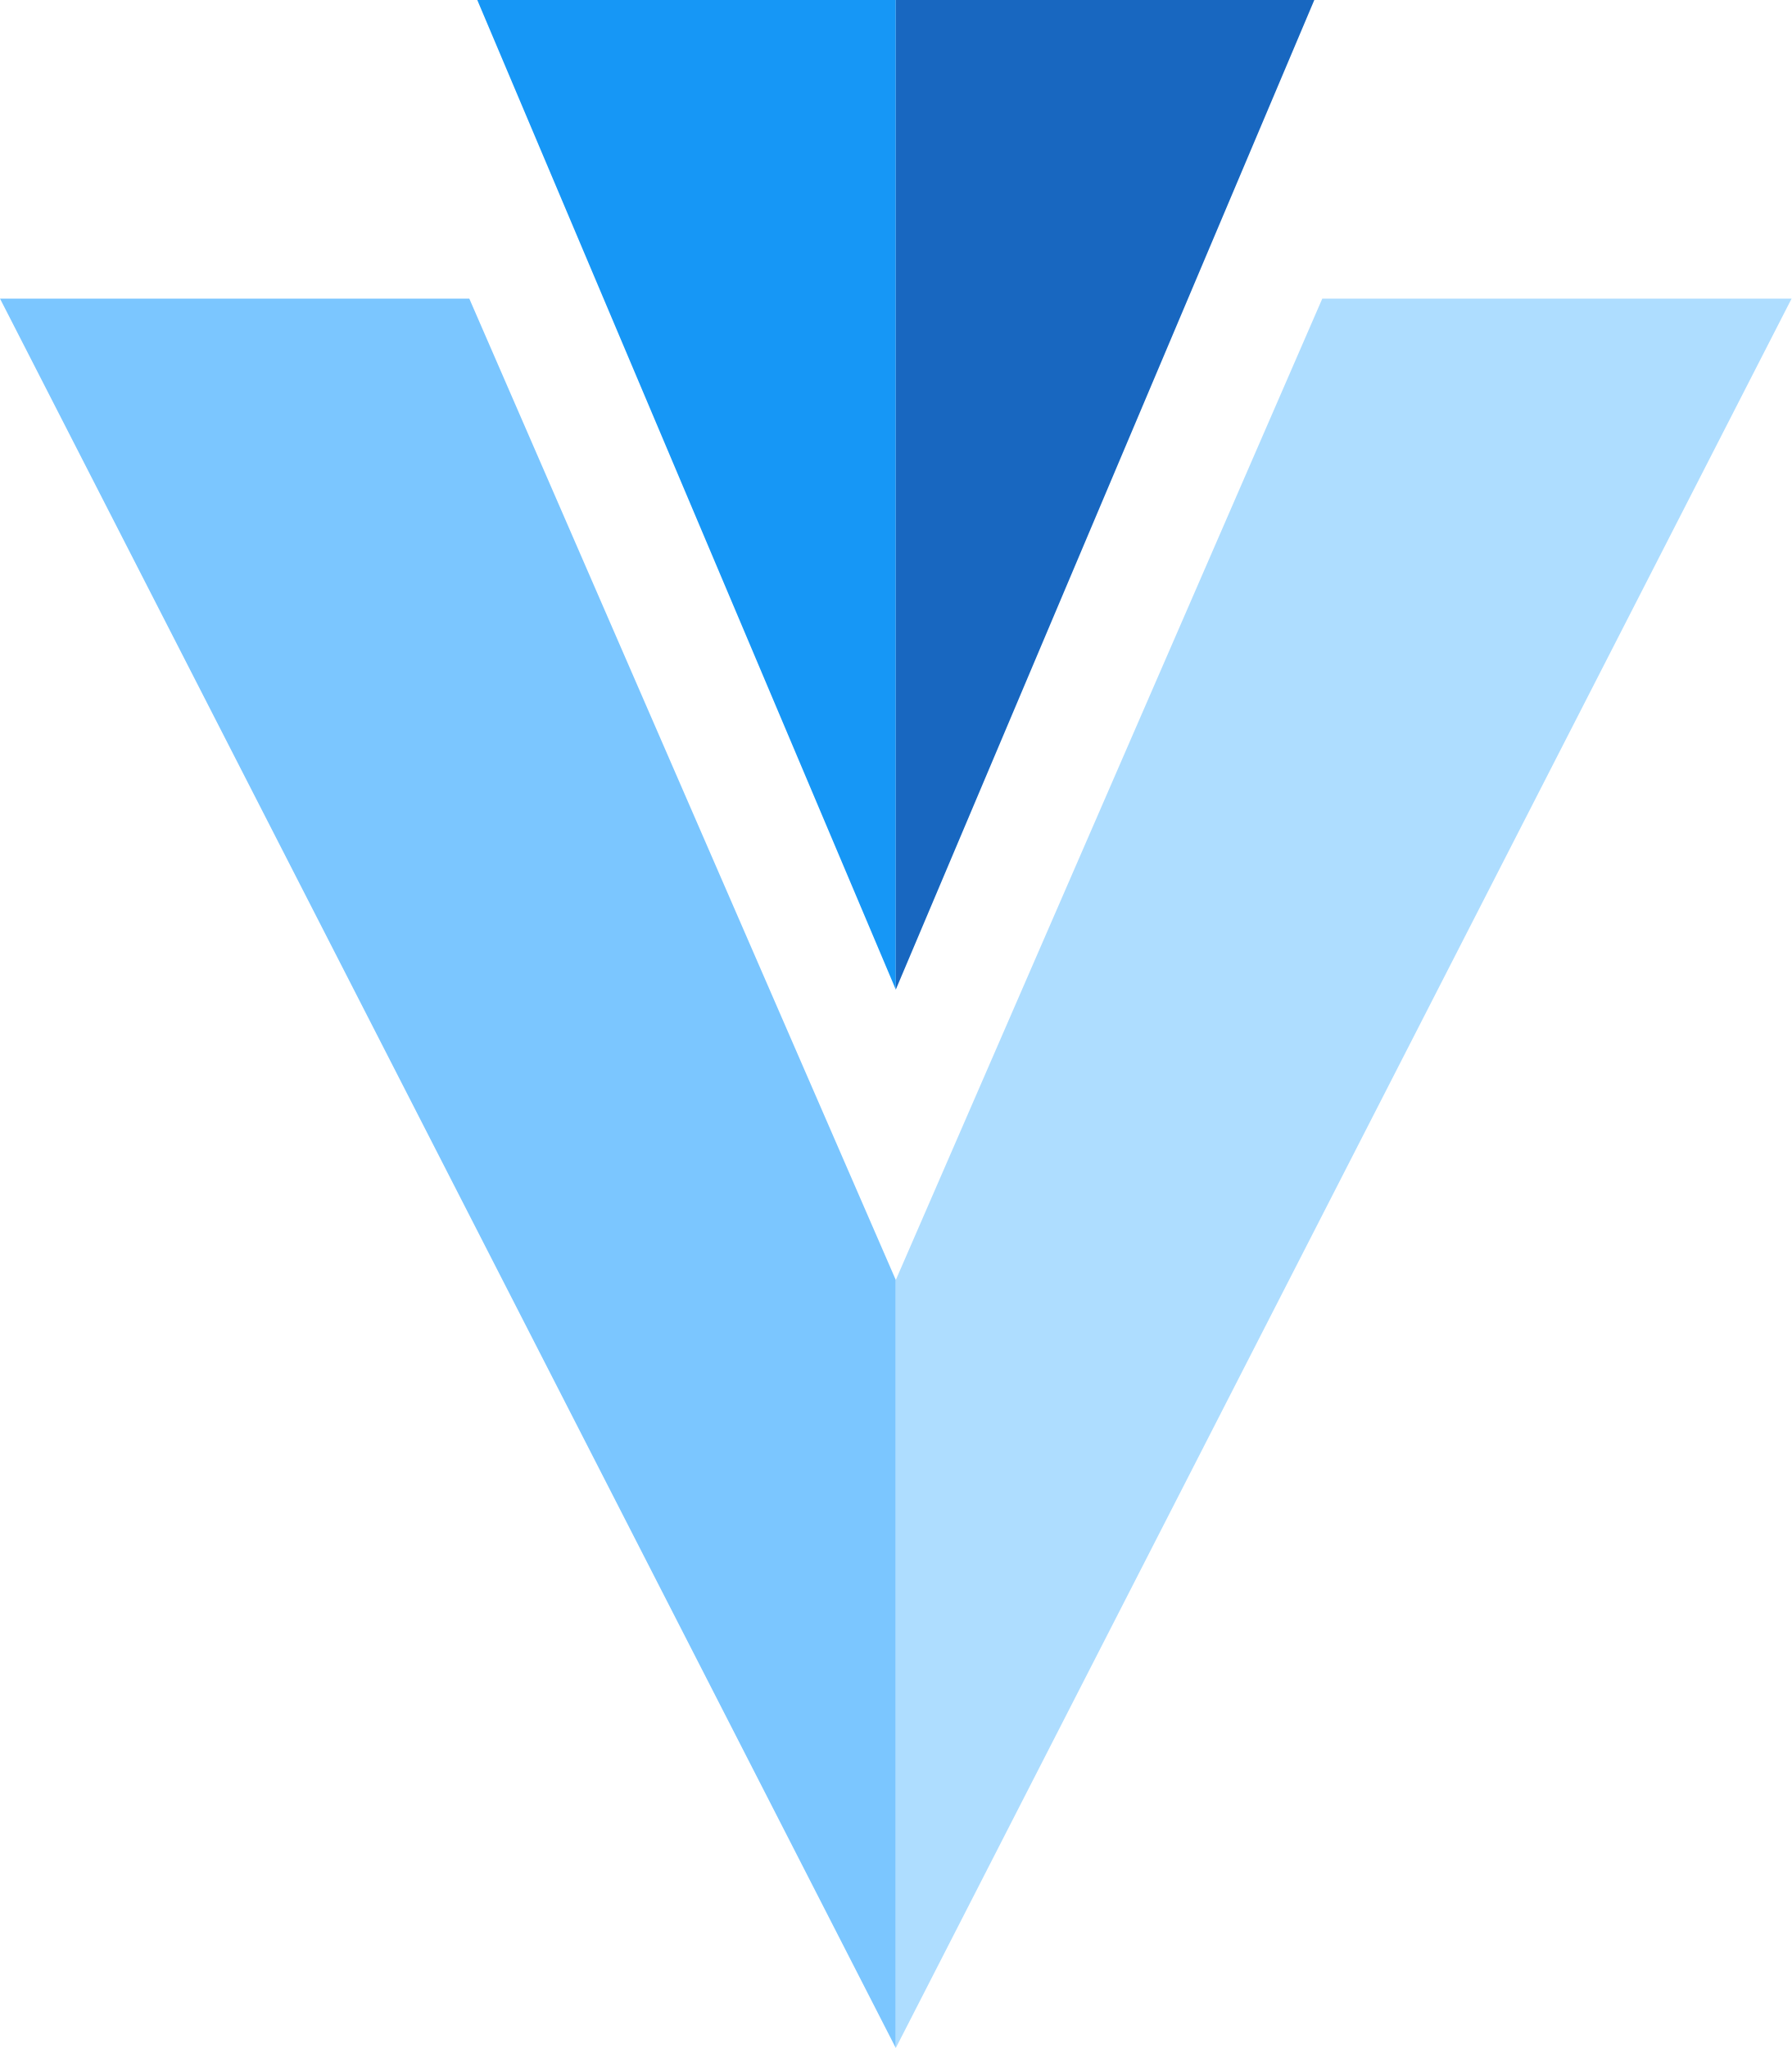
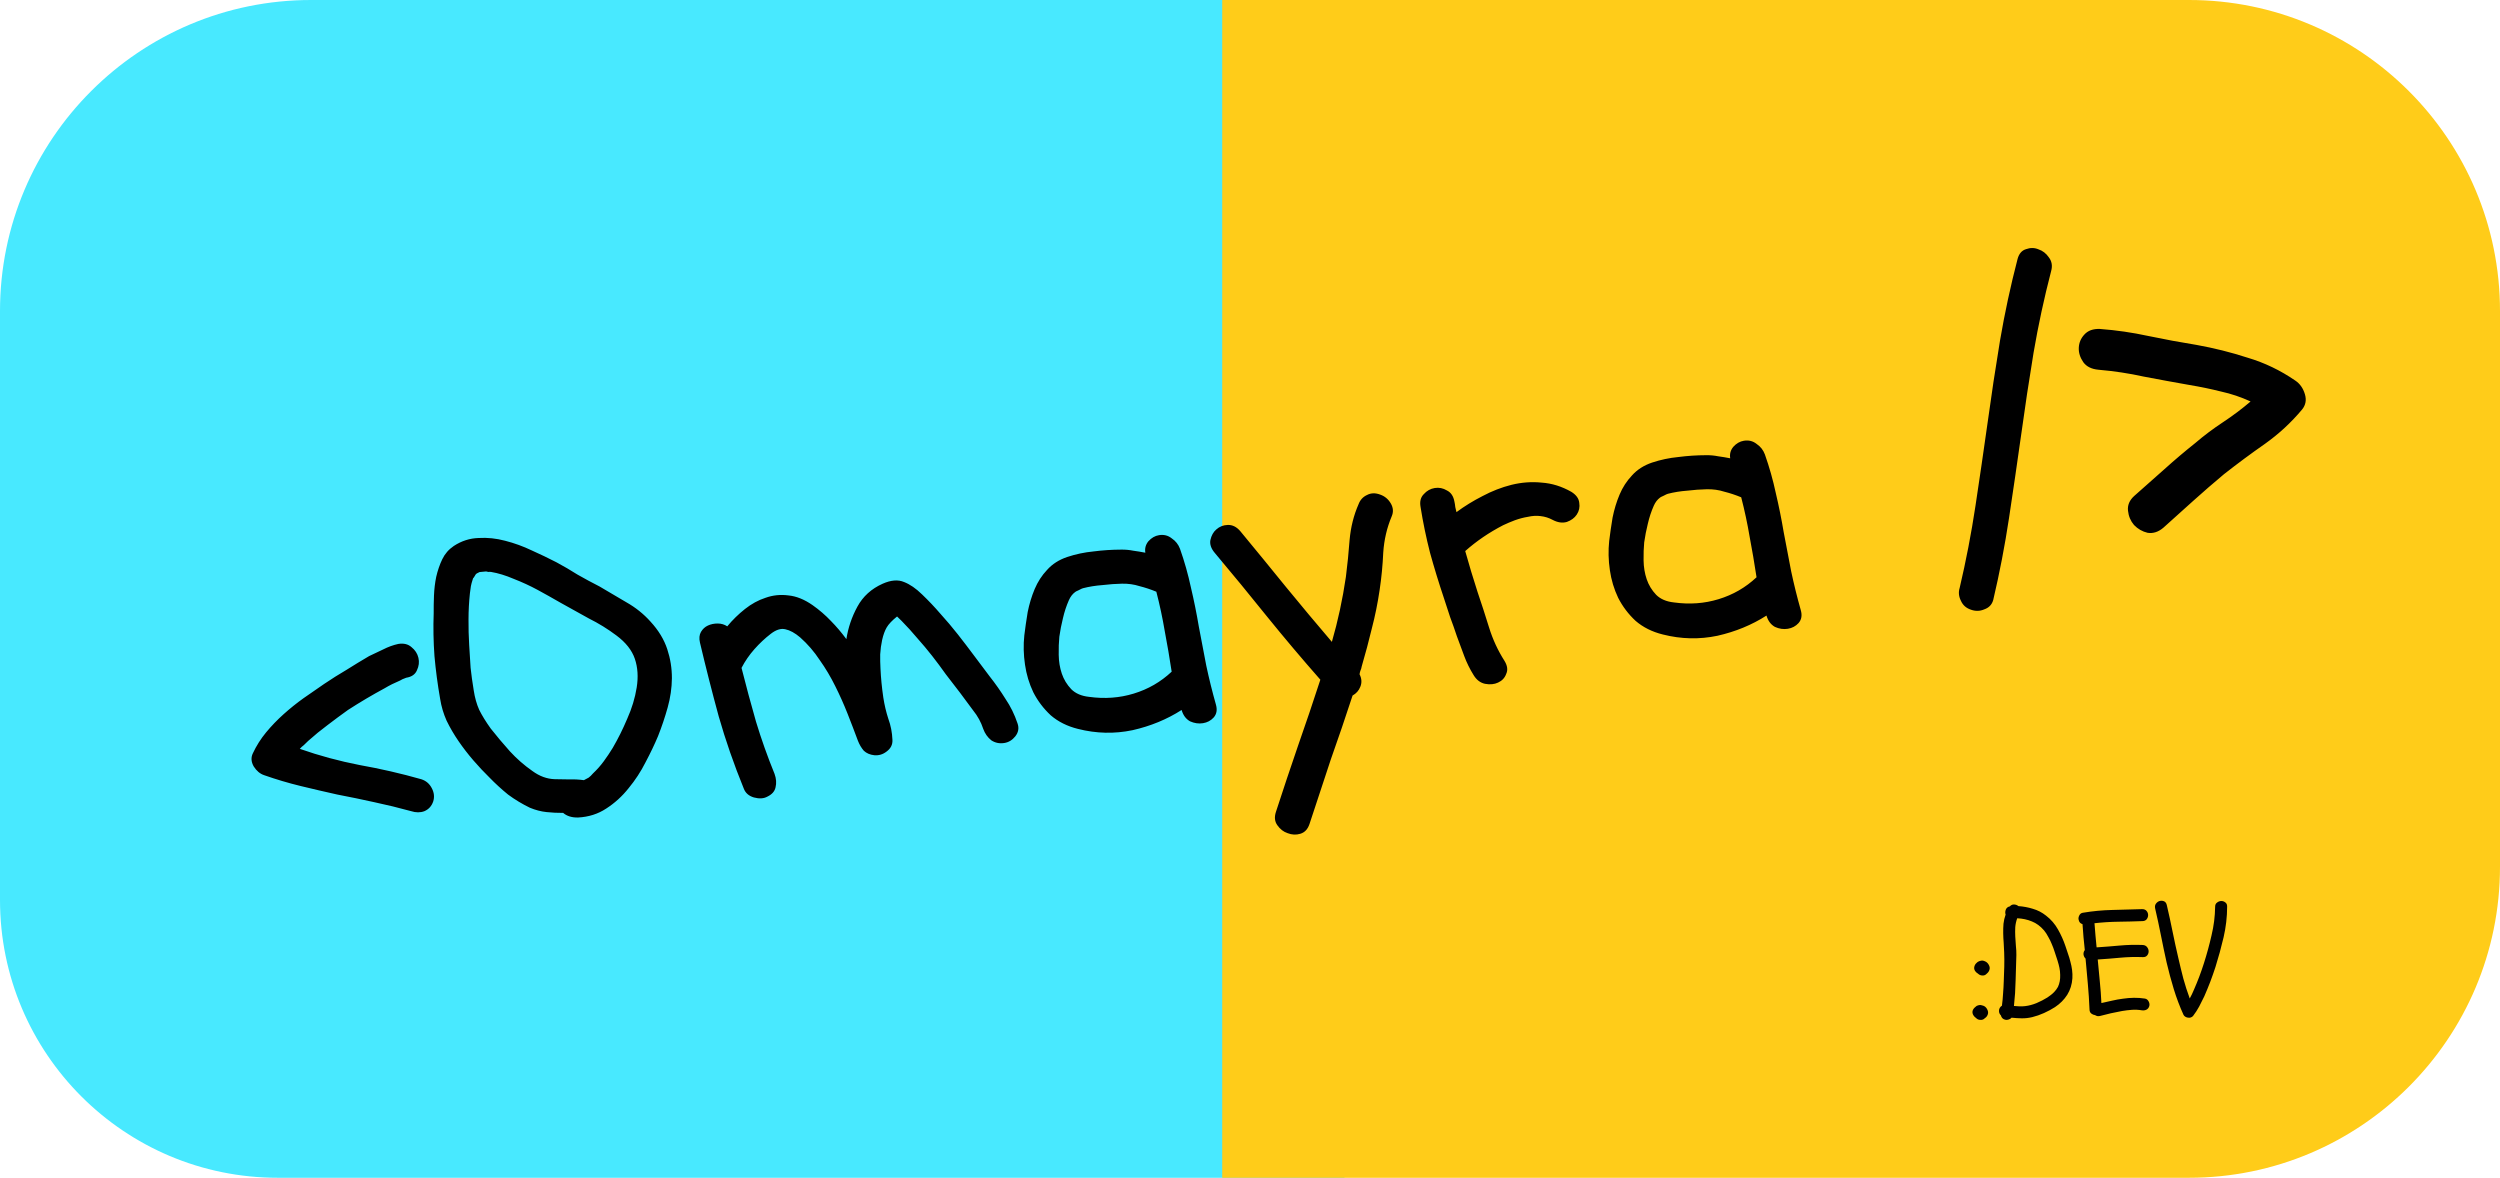
- <svg xmlns="http://www.w3.org/2000/svg" id="Layer_1" data-name="Layer 1" viewBox="0 0 87.5 100">
-   <defs>
-     <style>.cls-1{fill:#1697f6;}.cls-2{fill:#7bc6ff;}.cls-3{fill:#1867c0;}.cls-4{fill:#aeddff;}</style>
-   </defs>
-   <polyline class="cls-1" points="43.75 0 23.31 0 43.75 48.32" />
-   <polygon class="cls-2" points="43.75 62.5 43.75 100 0 14.58 22.92 14.58 43.75 62.5" />
-   <polyline class="cls-3" points="43.75 0 64.19 0 43.75 48.32" />
-   <polygon class="cls-4" points="64.58 14.58 87.5 14.58 43.75 100 43.75 62.5 64.58 14.58" />
+ <svg xmlns="http://www.w3.org/2000/svg" width="225" height="106" viewBox="0 0 225 106" fill="none">
+   <path d="M0 28C0 12.536 12.536 0 28 0H121V106H25C11.193 106 0 94.807 0 81V28Z" fill="#48E9FF" />
+   <path d="M110 0H197C212.464 0 225 12.536 225 28V78C225 93.464 212.464 106 197 106H110V0Z" fill="#FFCC19" />
+   <path d="M35.842 57.955C36.33 57.876 36.726 57.97 37.029 58.237C37.358 58.5 37.568 58.821 37.657 59.201C37.747 59.581 37.702 59.957 37.523 60.328C37.37 60.695 37.049 60.918 36.56 60.996C36.289 61.093 36.108 61.175 36.018 61.242C35.508 61.456 35.042 61.689 34.621 61.941C33.509 62.541 32.408 63.193 31.32 63.895C30.703 64.336 30.09 64.79 29.48 65.257C28.889 65.695 28.308 66.17 27.735 66.683C27.605 66.81 27.474 66.936 27.344 67.062C27.208 67.163 27.087 67.275 26.983 67.397C28.729 68.01 30.525 68.496 32.372 68.855C34.238 69.186 36.086 69.611 37.917 70.131C38.351 70.271 38.67 70.549 38.875 70.963C39.073 71.352 39.112 71.74 38.99 72.128C38.848 72.546 38.584 72.838 38.196 73.006C37.829 73.144 37.428 73.143 36.995 73.003C35.91 72.704 34.805 72.435 33.681 72.196C32.583 71.952 31.475 71.723 30.356 71.509C29.258 71.266 28.157 71.009 27.052 70.74C25.948 70.471 24.857 70.147 23.78 69.769C23.404 69.645 23.088 69.381 22.832 68.975C22.601 68.565 22.576 68.174 22.755 67.803C23.074 67.12 23.473 66.49 23.95 65.913C24.428 65.336 24.953 64.791 25.525 64.278C26.098 63.764 26.692 63.287 27.309 62.845C27.951 62.4 28.57 61.971 29.167 61.559C29.834 61.109 30.508 60.684 31.188 60.285C31.861 59.861 32.538 59.449 33.218 59.05C33.625 58.852 34.045 58.653 34.478 58.452C34.93 58.221 35.385 58.055 35.842 57.955ZM47.691 72.697C46.998 72.361 46.345 71.967 45.73 71.514C45.136 71.031 44.574 70.516 44.045 69.97C43.559 69.496 43.077 68.982 42.599 68.428C42.121 67.873 41.679 67.3 41.272 66.708C40.866 66.116 40.507 65.503 40.197 64.869C39.913 64.231 39.719 63.578 39.615 62.911C39.386 61.606 39.215 60.318 39.102 59.047C39.008 57.746 38.985 56.461 39.032 55.191C39.027 54.718 39.036 54.19 39.058 53.608C39.081 53.025 39.148 52.462 39.259 51.918C39.391 51.344 39.573 50.815 39.805 50.33C40.038 49.845 40.384 49.447 40.844 49.136C41.538 48.682 42.282 48.443 43.077 48.42C43.866 48.372 44.66 48.454 45.458 48.667C46.281 48.877 47.084 49.168 47.866 49.542C48.642 49.89 49.38 50.244 50.079 50.605C50.72 50.949 51.355 51.32 51.983 51.718C52.631 52.087 53.288 52.442 53.956 52.781C54.762 53.256 55.568 53.731 56.374 54.206C57.206 54.677 57.93 55.257 58.547 55.947C59.265 56.726 59.767 57.553 60.054 58.427C60.334 59.276 60.474 60.148 60.471 61.043C60.463 61.913 60.337 62.788 60.091 63.67C59.846 64.552 59.556 65.414 59.221 66.257C58.914 66.991 58.539 67.775 58.096 68.61C57.678 69.44 57.168 70.22 56.566 70.948C55.99 71.673 55.32 72.281 54.555 72.773C53.816 73.26 52.972 73.528 52.023 73.576C51.465 73.587 51.018 73.449 50.684 73.161C50.177 73.164 49.678 73.139 49.185 73.087C48.692 73.035 48.194 72.905 47.691 72.697ZM42.637 62.147C42.735 62.788 42.898 63.367 43.127 63.883C43.381 64.394 43.728 64.957 44.166 65.57C44.7 66.247 45.275 66.93 45.892 67.62C46.502 68.284 47.175 68.873 47.91 69.386C48.556 69.86 49.228 70.107 49.926 70.126C50.382 70.131 50.824 70.139 51.253 70.148C51.676 70.133 52.108 70.155 52.55 70.215C52.692 70.14 52.834 70.064 52.977 69.989C53.113 69.888 53.243 69.761 53.368 69.61C53.739 69.26 54.065 68.892 54.347 68.504C54.63 68.117 54.896 67.719 55.146 67.31C55.621 66.496 56.056 65.624 56.449 64.692C56.869 63.756 57.154 62.816 57.304 61.87C57.454 60.925 57.398 60.066 57.136 59.293C56.873 58.52 56.32 57.819 55.478 57.193C54.7 56.608 53.872 56.097 52.994 55.66C52.137 55.193 51.292 54.724 50.46 54.253C49.749 53.842 49.057 53.454 48.384 53.089C47.71 52.724 46.991 52.393 46.227 52.095C45.514 51.789 44.838 51.583 44.199 51.475C44.116 51.462 44.036 51.462 43.959 51.475C43.901 51.458 43.831 51.443 43.748 51.43L43.161 51.485C42.967 51.569 42.85 51.641 42.811 51.7C42.679 51.931 42.6 52.049 42.574 52.053C42.466 52.387 42.401 52.621 42.38 52.756C42.358 52.891 42.329 53.106 42.292 53.401C42.209 54.178 42.167 54.961 42.166 55.75C42.16 56.514 42.18 57.274 42.225 58.03C42.27 58.785 42.313 59.476 42.354 60.101C42.42 60.721 42.515 61.403 42.637 62.147ZM69.072 71.692C68.742 71.877 68.335 71.903 67.85 71.771C67.391 71.635 67.088 71.368 66.94 70.971C66.053 68.798 65.301 66.631 64.683 64.468C64.085 62.275 63.523 60.064 62.996 57.834C62.906 57.454 62.937 57.133 63.089 56.871C63.241 56.61 63.449 56.419 63.714 56.297C63.979 56.175 64.271 56.115 64.592 56.116C64.912 56.117 65.199 56.202 65.453 56.371C65.93 55.794 66.462 55.275 67.046 54.812C67.631 54.349 68.245 54.013 68.89 53.804C69.554 53.565 70.244 53.493 70.961 53.588C71.671 53.657 72.394 53.949 73.129 54.461C73.737 54.889 74.29 55.366 74.787 55.891C75.279 56.39 75.741 56.934 76.174 57.522C76.332 56.496 76.662 55.522 77.165 54.599C77.667 53.676 78.425 52.988 79.439 52.535C80.188 52.203 80.83 52.153 81.365 52.382C81.893 52.586 82.435 52.959 82.99 53.501C83.577 54.064 84.128 54.646 84.644 55.247C85.185 55.843 85.704 56.457 86.2 57.087C86.695 57.718 87.178 58.35 87.649 58.984C88.119 59.619 88.586 60.241 89.05 60.85C89.584 61.527 90.066 62.212 90.496 62.905C90.947 63.569 91.307 64.301 91.575 65.099C91.728 65.522 91.661 65.914 91.373 66.276C91.105 66.609 90.778 66.807 90.392 66.869C89.955 66.939 89.562 66.858 89.213 66.625C88.885 66.362 88.643 66.02 88.49 65.597C88.295 64.997 87.99 64.441 87.576 63.929C87.181 63.388 86.789 62.859 86.4 62.343C85.98 61.806 85.556 61.256 85.13 60.693C84.729 60.127 84.318 59.575 83.898 59.037C83.477 58.5 83.031 57.967 82.559 57.438C82.113 56.905 81.644 56.389 81.153 55.889C81.083 55.822 81.014 55.754 80.944 55.686C80.875 55.618 80.806 55.551 80.736 55.483C80.288 55.845 79.978 56.171 79.806 56.462C79.635 56.752 79.497 57.13 79.393 57.594C79.303 58.003 79.245 58.434 79.218 58.885C79.211 59.307 79.22 59.74 79.244 60.183C79.282 61.019 79.367 61.887 79.499 62.786C79.603 63.454 79.753 64.087 79.948 64.687C80.169 65.283 80.293 65.921 80.32 66.6C80.339 67.018 80.166 67.362 79.803 67.631C79.465 67.896 79.092 68.009 78.682 67.97C78.298 67.927 77.986 67.793 77.746 67.569C77.526 67.315 77.349 67.014 77.213 66.668C76.919 65.874 76.606 65.056 76.274 64.215C75.941 63.374 75.574 62.552 75.171 61.749C74.761 60.92 74.297 60.14 73.777 59.408C73.277 58.647 72.689 57.966 72.013 57.365C71.545 56.967 71.101 56.723 70.679 56.633C70.283 56.539 69.848 56.675 69.374 57.041C68.855 57.44 68.363 57.901 67.899 58.423C67.436 58.946 67.048 59.508 66.737 60.111C67.146 61.729 67.58 63.342 68.041 64.952C68.521 66.532 69.078 68.1 69.712 69.655C69.865 70.077 69.894 70.481 69.798 70.865C69.721 71.219 69.48 71.495 69.072 71.692ZM97.019 65.602C96.055 65.363 95.238 64.955 94.568 64.379C93.918 63.774 93.394 63.082 92.997 62.304C92.625 61.523 92.376 60.694 92.25 59.82C92.117 58.921 92.097 58.043 92.188 57.186C92.27 56.515 92.371 55.815 92.492 55.085C92.639 54.351 92.849 53.659 93.123 53.01C93.397 52.36 93.768 51.787 94.238 51.29C94.702 50.768 95.304 50.382 96.046 50.13C96.813 49.875 97.601 49.708 98.41 49.63C99.238 49.523 100.066 49.468 100.893 49.466C101.265 49.459 101.633 49.491 101.997 49.564C102.355 49.612 102.716 49.672 103.081 49.744C103.017 49.36 103.109 49.016 103.357 48.713C103.632 48.406 103.949 48.223 104.309 48.165C104.746 48.094 105.129 48.19 105.458 48.453C105.806 48.686 106.054 49.001 106.202 49.398C106.606 50.544 106.932 51.701 107.182 52.871C107.458 54.037 107.694 55.209 107.893 56.387C108.117 57.561 108.341 58.735 108.565 59.91C108.814 61.08 109.103 62.243 109.43 63.401C109.569 63.878 109.502 64.271 109.227 64.578C108.973 64.856 108.653 65.026 108.267 65.088C107.881 65.15 107.494 65.094 107.106 64.92C106.738 64.717 106.484 64.376 106.344 63.899C105.023 64.744 103.551 65.35 101.93 65.717C100.302 66.058 98.665 66.02 97.019 65.602ZM95.34 57.309C95.293 57.79 95.274 58.332 95.284 58.936C95.293 59.539 95.386 60.103 95.563 60.627C95.74 61.151 96.024 61.618 96.415 62.029C96.799 62.414 97.334 62.644 98.019 62.717C99.425 62.911 100.764 62.813 102.033 62.424C103.328 62.031 104.467 61.374 105.45 60.452C105.26 59.193 105.052 57.977 104.828 56.803C104.63 55.625 104.377 54.442 104.07 53.255C103.567 53.047 103.06 52.879 102.55 52.751C102.059 52.593 101.534 52.52 100.977 52.531C100.419 52.542 99.828 52.585 99.205 52.659C98.602 52.704 98.024 52.797 97.47 52.939C97.419 52.947 97.286 53.008 97.073 53.122C96.879 53.206 96.772 53.262 96.753 53.292C96.525 53.46 96.342 53.7 96.202 54.012C95.976 54.522 95.797 55.064 95.665 55.638C95.528 56.186 95.419 56.743 95.34 57.309ZM124.224 44.516C124.632 44.66 124.948 44.925 125.173 45.31C125.397 45.694 125.422 46.085 125.249 46.481C124.822 47.498 124.57 48.577 124.493 49.721C124.442 50.861 124.334 51.983 124.168 53.089C123.994 54.275 123.76 55.431 123.466 56.557C123.197 57.679 122.893 58.82 122.553 59.98C122.532 60.115 122.494 60.239 122.441 60.353C122.408 60.437 122.38 60.547 122.359 60.682C122.557 61.071 122.58 61.449 122.426 61.816C122.293 62.153 122.061 62.414 121.731 62.599C121.096 64.543 120.442 66.464 119.769 68.362C119.128 70.281 118.491 72.212 117.856 74.157C117.7 74.629 117.423 74.924 117.024 75.041C116.65 75.154 116.272 75.136 115.89 74.987C115.514 74.864 115.204 74.624 114.96 74.269C114.722 73.939 114.68 73.538 114.835 73.066C115.484 71.066 116.149 69.078 116.829 67.1C117.515 65.147 118.183 63.172 118.832 61.173C117.19 59.306 115.596 57.419 114.051 55.511C112.5 53.578 110.926 51.661 109.33 49.762C108.997 49.368 108.865 48.982 108.936 48.602C109.026 48.193 109.204 47.874 109.471 47.647C109.757 47.391 110.099 47.256 110.497 47.245C110.92 47.229 111.298 47.418 111.632 47.812C113.014 49.483 114.383 51.156 115.74 52.831C117.091 54.481 118.467 56.127 119.869 57.769C120.413 55.892 120.833 53.943 121.13 51.922C121.27 50.82 121.381 49.711 121.464 48.592C121.567 47.444 121.834 46.375 122.268 45.384C122.415 44.992 122.67 44.714 123.031 44.55C123.387 44.361 123.785 44.35 124.224 44.516ZM127.85 45.627C127.762 45.142 127.858 44.758 128.138 44.476C128.413 44.168 128.743 43.983 129.128 43.921C129.514 43.859 129.878 43.932 130.221 44.14C130.583 44.318 130.808 44.65 130.896 45.136C130.932 45.288 130.958 45.454 130.975 45.636C131.01 45.788 131.046 45.94 131.082 46.092C131.809 45.554 132.59 45.073 133.424 44.649C134.277 44.195 135.145 43.858 136.027 43.636C136.934 43.411 137.839 43.344 138.742 43.435C139.664 43.497 140.556 43.773 141.42 44.265C141.858 44.537 142.096 44.867 142.134 45.255C142.198 45.639 142.122 45.994 141.905 46.318C141.708 46.613 141.412 46.832 141.019 46.974C140.62 47.092 140.191 47.029 139.734 46.787C139.397 46.605 139.037 46.492 138.653 46.449C138.295 46.401 137.913 46.423 137.508 46.515C137.122 46.577 136.732 46.68 136.339 46.822C135.971 46.961 135.62 47.109 135.284 47.269C134.023 47.92 132.885 48.695 131.87 49.596C132.215 50.829 132.585 52.059 132.982 53.284C133.33 54.307 133.674 55.369 134.015 56.472C134.349 57.549 134.813 58.553 135.407 59.483C135.669 59.915 135.72 60.301 135.561 60.642C135.433 61.005 135.188 61.268 134.826 61.432C134.49 61.591 134.099 61.628 133.652 61.543C133.23 61.453 132.888 61.192 132.626 60.761C132.283 60.211 132.001 59.639 131.78 59.043C131.559 58.447 131.338 57.851 131.117 57.255C130.928 56.681 130.726 56.108 130.511 55.538C130.316 54.938 130.124 54.35 129.935 53.776C129.483 52.428 129.073 51.087 128.704 49.752C128.355 48.387 128.07 47.013 127.85 45.627ZM149.657 57.104C148.693 56.865 147.877 56.457 147.207 55.881C146.557 55.276 146.033 54.584 145.636 53.806C145.264 53.025 145.015 52.197 144.889 51.322C144.756 50.423 144.736 49.545 144.827 48.688C144.908 48.017 145.01 47.317 145.131 46.587C145.278 45.853 145.488 45.161 145.762 44.512C146.035 43.862 146.407 43.289 146.877 42.792C147.341 42.27 147.943 41.884 148.685 41.632C149.452 41.377 150.24 41.21 151.048 41.132C151.877 41.025 152.705 40.97 153.532 40.968C153.904 40.961 154.272 40.993 154.636 41.066C154.994 41.114 155.355 41.174 155.719 41.247C155.655 40.862 155.748 40.519 155.996 40.215C156.271 39.908 156.588 39.725 156.948 39.667C157.385 39.596 157.768 39.693 158.097 39.955C158.445 40.188 158.693 40.503 158.84 40.901C159.244 42.046 159.571 43.203 159.821 44.373C160.096 45.539 160.333 46.711 160.531 47.889C160.755 49.063 160.979 50.238 161.204 51.412C161.453 52.582 161.741 53.745 162.068 54.903C162.208 55.38 162.14 55.773 161.866 56.08C161.611 56.358 161.291 56.528 160.906 56.59C160.52 56.653 160.133 56.597 159.745 56.422C159.377 56.219 159.123 55.878 158.983 55.401C157.662 56.246 156.19 56.852 154.569 57.219C152.941 57.56 151.304 57.522 149.657 57.104ZM147.978 48.811C147.932 49.292 147.913 49.834 147.922 50.438C147.932 51.042 148.025 51.605 148.202 52.129C148.379 52.653 148.663 53.12 149.053 53.531C149.438 53.916 149.973 54.146 150.657 54.219C152.064 54.413 153.402 54.316 154.672 53.926C155.966 53.533 157.106 52.876 158.089 51.954C157.898 50.696 157.691 49.479 157.467 48.305C157.269 47.127 157.016 45.944 156.709 44.757C156.206 44.549 155.699 44.381 155.189 44.253C154.698 44.095 154.173 44.022 153.615 44.033C153.058 44.044 152.467 44.087 151.844 44.161C151.241 44.206 150.662 44.299 150.109 44.441C150.057 44.45 149.925 44.511 149.712 44.624C149.518 44.708 149.411 44.764 149.391 44.794C149.164 44.962 148.981 45.202 148.841 45.514C148.615 46.024 148.436 46.566 148.304 47.14C148.167 47.688 148.058 48.245 147.978 48.811ZM181.584 23.297C181.714 22.829 181.966 22.539 182.339 22.426C182.733 22.283 183.108 22.288 183.464 22.441C183.84 22.565 184.15 22.804 184.394 23.16C184.664 23.511 184.734 23.92 184.605 24.388C183.975 26.805 183.447 29.259 183.02 31.748C182.614 34.208 182.239 36.689 181.896 39.191C181.548 41.668 181.186 44.147 180.811 46.628C180.436 49.109 179.963 51.567 179.39 54.001C179.274 54.414 179.007 54.694 178.588 54.841C178.2 55.009 177.803 55.02 177.395 54.876C176.961 54.735 176.658 54.468 176.485 54.075C176.287 53.686 176.248 53.298 176.37 52.91C176.943 50.476 177.416 48.018 177.791 45.537C178.166 43.056 178.527 40.577 178.876 38.1C179.219 35.598 179.594 33.117 180 30.657C180.426 28.168 180.954 25.714 181.584 23.297ZM197.699 31.044C199.271 31.327 200.803 31.711 202.295 32.196C203.81 32.646 205.237 33.331 206.576 34.252C206.994 34.532 207.283 34.943 207.443 35.485C207.596 35.997 207.512 36.453 207.19 36.852C206.217 38.02 205.099 39.053 203.838 39.951C202.601 40.814 201.374 41.722 200.159 42.676C199.222 43.459 198.305 44.254 197.407 45.062C196.509 45.87 195.611 46.678 194.713 47.486C194.261 47.875 193.785 48.03 193.286 47.953C192.811 47.84 192.404 47.606 192.063 47.251C191.754 46.89 191.573 46.462 191.52 45.965C191.466 45.468 191.651 45.028 192.072 44.644C193.001 43.831 193.915 43.021 194.813 42.213C195.711 41.405 196.631 40.625 197.575 39.873C198.347 39.211 199.177 38.588 200.063 38.003C200.95 37.418 201.78 36.794 202.552 36.133C201.69 35.735 200.802 35.437 199.89 35.237C198.971 35.006 198.028 34.811 197.062 34.651C195.658 34.404 194.286 34.152 192.944 33.895C191.626 33.603 190.264 33.397 188.858 33.276C188.236 33.219 187.782 32.992 187.496 32.596C187.204 32.17 187.069 31.734 187.091 31.288C187.114 30.843 187.278 30.453 187.584 30.119C187.913 29.75 188.385 29.58 189 29.607C190.467 29.717 191.91 29.926 193.328 30.234C194.777 30.537 196.234 30.807 197.699 31.044Z" fill="black" />
+   <path d="M178.589 90.556C178.708 90.627 178.802 90.735 178.868 90.88C178.934 91.025 178.946 91.162 178.903 91.29C178.851 91.446 178.762 91.561 178.636 91.635C178.537 91.746 178.411 91.798 178.255 91.79C178.101 91.792 177.972 91.744 177.87 91.645C177.731 91.537 177.643 91.447 177.605 91.374C177.53 91.248 177.505 91.121 177.53 90.993C177.564 90.865 177.635 90.754 177.743 90.662C177.761 90.643 177.783 90.625 177.81 90.606C177.837 90.579 177.864 90.555 177.891 90.537C177.972 90.499 178.018 90.481 178.027 90.481C178.045 90.48 178.099 90.471 178.19 90.451C178.263 90.45 178.318 90.459 178.355 90.477C178.446 90.494 178.524 90.52 178.589 90.556ZM178.735 86.561C178.855 86.633 178.948 86.741 179.015 86.886C179.081 87.022 179.093 87.154 179.049 87.282C179.015 87.41 178.931 87.53 178.796 87.641C178.698 87.751 178.571 87.803 178.416 87.796C178.261 87.789 178.132 87.736 178.03 87.637C177.901 87.556 177.808 87.471 177.752 87.38C177.677 87.254 177.656 87.126 177.69 86.998C177.724 86.861 177.791 86.751 177.89 86.668C177.952 86.603 178.006 86.561 178.051 86.543C178.124 86.505 178.169 86.486 178.187 86.486C178.205 86.477 178.255 86.467 178.337 86.457C178.364 86.448 178.396 86.447 178.433 86.456C178.469 86.465 178.497 86.469 178.515 86.469C178.561 86.477 178.597 86.49 178.625 86.508C178.662 86.526 178.699 86.544 178.735 86.561ZM186.515 88.038C186.48 88.594 186.325 89.093 186.05 89.534C185.775 89.966 185.408 90.335 184.949 90.641C184.642 90.837 184.313 91.014 183.96 91.173C183.607 91.332 183.254 91.455 182.9 91.542C182.582 91.618 182.269 91.654 181.959 91.649C181.658 91.644 181.352 91.625 181.041 91.592C180.97 91.675 180.88 91.731 180.771 91.759C180.671 91.797 180.571 91.803 180.47 91.777C180.26 91.725 180.13 91.594 180.08 91.385C179.969 91.277 179.912 91.146 179.909 90.991C179.906 90.79 179.994 90.629 180.174 90.509C180.222 90.144 180.257 89.779 180.277 89.414C180.307 89.049 180.328 88.679 180.339 88.305C180.359 87.868 180.374 87.435 180.384 87.006C180.395 86.578 180.392 86.145 180.375 85.707C180.37 85.434 180.355 85.151 180.332 84.86C180.308 84.569 180.294 84.282 180.289 83.999C180.284 83.708 180.292 83.42 180.314 83.138C180.346 82.855 180.409 82.58 180.505 82.315C180.457 82.17 180.463 82.019 180.524 81.863C180.585 81.708 180.706 81.611 180.888 81.572C180.995 81.452 181.122 81.396 181.268 81.403C181.423 81.41 181.551 81.459 181.653 81.549C182.1 81.58 182.535 81.661 182.957 81.792C183.387 81.915 183.783 82.119 184.144 82.407C184.587 82.748 184.946 83.162 185.219 83.651C185.492 84.131 185.715 84.63 185.889 85.147C185.966 85.374 186.043 85.606 186.12 85.841C186.206 86.077 186.279 86.318 186.338 86.564C186.406 86.809 186.456 87.054 186.488 87.3C186.52 87.546 186.529 87.792 186.515 88.038ZM184.263 89.775C184.38 89.7 184.484 89.626 184.573 89.552C184.672 89.478 184.771 89.39 184.869 89.289C184.95 89.197 185.012 89.123 185.057 89.068C185.102 89.012 185.155 88.93 185.217 88.82C185.366 88.499 185.432 88.138 185.416 87.737C185.412 87.509 185.39 87.3 185.35 87.109C185.31 86.909 185.251 86.686 185.174 86.441C185.096 86.187 185.014 85.937 184.928 85.692C184.85 85.438 184.759 85.193 184.655 84.957C184.578 84.758 184.474 84.545 184.342 84.318C184.219 84.083 184.093 83.888 183.963 83.735C183.637 83.356 183.272 83.087 182.868 82.928C182.464 82.76 182.024 82.665 181.55 82.644C181.454 82.9 181.395 83.17 181.373 83.453C181.36 83.726 181.36 84.004 181.374 84.287C181.389 84.569 181.407 84.851 181.431 85.134C181.463 85.416 181.477 85.689 181.473 85.954C181.45 86.728 181.428 87.495 181.405 88.251C181.391 89.008 181.341 89.77 181.255 90.537C181.419 90.553 181.583 90.564 181.748 90.572C181.921 90.578 182.089 90.572 182.253 90.552C182.599 90.511 182.944 90.42 183.288 90.279C183.64 90.129 183.965 89.961 184.263 89.775ZM187.426 83.173C187.242 83.121 187.131 83.003 187.091 82.822C187.043 82.695 187.054 82.558 187.125 82.411C187.195 82.255 187.307 82.167 187.462 82.147C188.343 81.999 189.226 81.916 190.11 81.896C191.003 81.866 191.896 81.842 192.789 81.822C192.962 81.819 193.095 81.873 193.188 81.981C193.281 82.089 193.329 82.211 193.331 82.348C193.334 82.485 193.291 82.613 193.202 82.733C193.112 82.843 192.981 82.899 192.808 82.901C192.098 82.928 191.382 82.946 190.662 82.955C189.942 82.964 189.223 83.01 188.504 83.091C188.529 83.456 188.558 83.82 188.592 84.184C188.626 84.539 188.66 84.899 188.694 85.263C189.386 85.218 190.073 85.164 190.756 85.101C191.447 85.037 192.14 85.02 192.833 85.048C193.007 85.055 193.14 85.117 193.233 85.234C193.326 85.352 193.374 85.479 193.377 85.615C193.379 85.752 193.336 85.876 193.247 85.986C193.158 86.097 193.026 86.148 192.853 86.141C192.169 86.113 191.49 86.131 190.816 86.194C190.152 86.257 189.479 86.311 188.796 86.355C188.862 87.011 188.924 87.666 188.982 88.322C189.048 88.968 189.096 89.62 189.126 90.275C189.444 90.199 189.766 90.126 190.093 90.058C190.42 89.981 190.747 89.923 191.074 89.882C191.402 89.833 191.729 89.806 192.058 89.802C192.386 89.798 192.714 89.821 193.043 89.872C193.19 89.897 193.301 89.982 193.376 90.127C193.452 90.272 193.472 90.409 193.438 90.537C193.395 90.692 193.311 90.803 193.184 90.868C193.058 90.933 192.917 90.953 192.762 90.928C192.469 90.877 192.172 90.862 191.872 90.884C191.572 90.906 191.276 90.942 190.985 90.991C190.649 91.05 190.313 91.118 189.977 91.195C189.65 91.272 189.323 91.353 188.997 91.439C188.842 91.478 188.696 91.452 188.558 91.363C188.43 91.346 188.315 91.297 188.213 91.216C188.112 91.136 188.059 91.013 188.056 90.849C188.024 90.075 187.974 89.31 187.906 88.554C187.846 87.798 187.778 87.038 187.7 86.273C187.598 86.174 187.537 86.052 187.516 85.906C187.504 85.751 187.543 85.619 187.632 85.508C187.545 84.735 187.476 83.956 187.426 83.173ZM196.515 91.333C196.174 90.581 195.882 89.809 195.64 89.019C195.397 88.22 195.182 87.421 194.995 86.621C194.816 85.812 194.646 85.003 194.486 84.193C194.325 83.375 194.151 82.566 193.964 81.766C193.924 81.593 193.949 81.447 194.038 81.328C194.127 81.208 194.235 81.129 194.362 81.091C194.498 81.053 194.63 81.061 194.759 81.114C194.887 81.167 194.971 81.28 195.011 81.452C195.198 82.252 195.372 83.052 195.533 83.852C195.693 84.643 195.867 85.439 196.054 86.239C196.193 86.848 196.341 87.457 196.498 88.065C196.663 88.665 196.856 89.264 197.077 89.863C197.148 89.734 197.214 89.606 197.275 89.478C197.336 89.34 197.398 89.203 197.459 89.065C197.801 88.286 198.101 87.49 198.359 86.675C198.618 85.861 198.845 85.028 199.039 84.178C199.243 83.328 199.35 82.474 199.362 81.618C199.359 81.444 199.416 81.316 199.533 81.233C199.65 81.14 199.777 81.093 199.913 81.091C200.05 81.089 200.174 81.133 200.285 81.223C200.396 81.304 200.448 81.431 200.442 81.604C200.441 82.525 200.334 83.442 200.123 84.356C199.911 85.261 199.667 86.153 199.391 87.031C199.245 87.48 199.088 87.924 198.923 88.364C198.758 88.794 198.579 89.229 198.386 89.669C198.237 89.981 198.083 90.288 197.924 90.591C197.765 90.884 197.584 91.165 197.379 91.432C197.325 91.496 197.258 91.542 197.176 91.571C197.095 91.599 197.008 91.605 196.917 91.588C196.834 91.579 196.756 91.553 196.683 91.508C196.609 91.464 196.553 91.405 196.515 91.333Z" fill="black" />
</svg>
